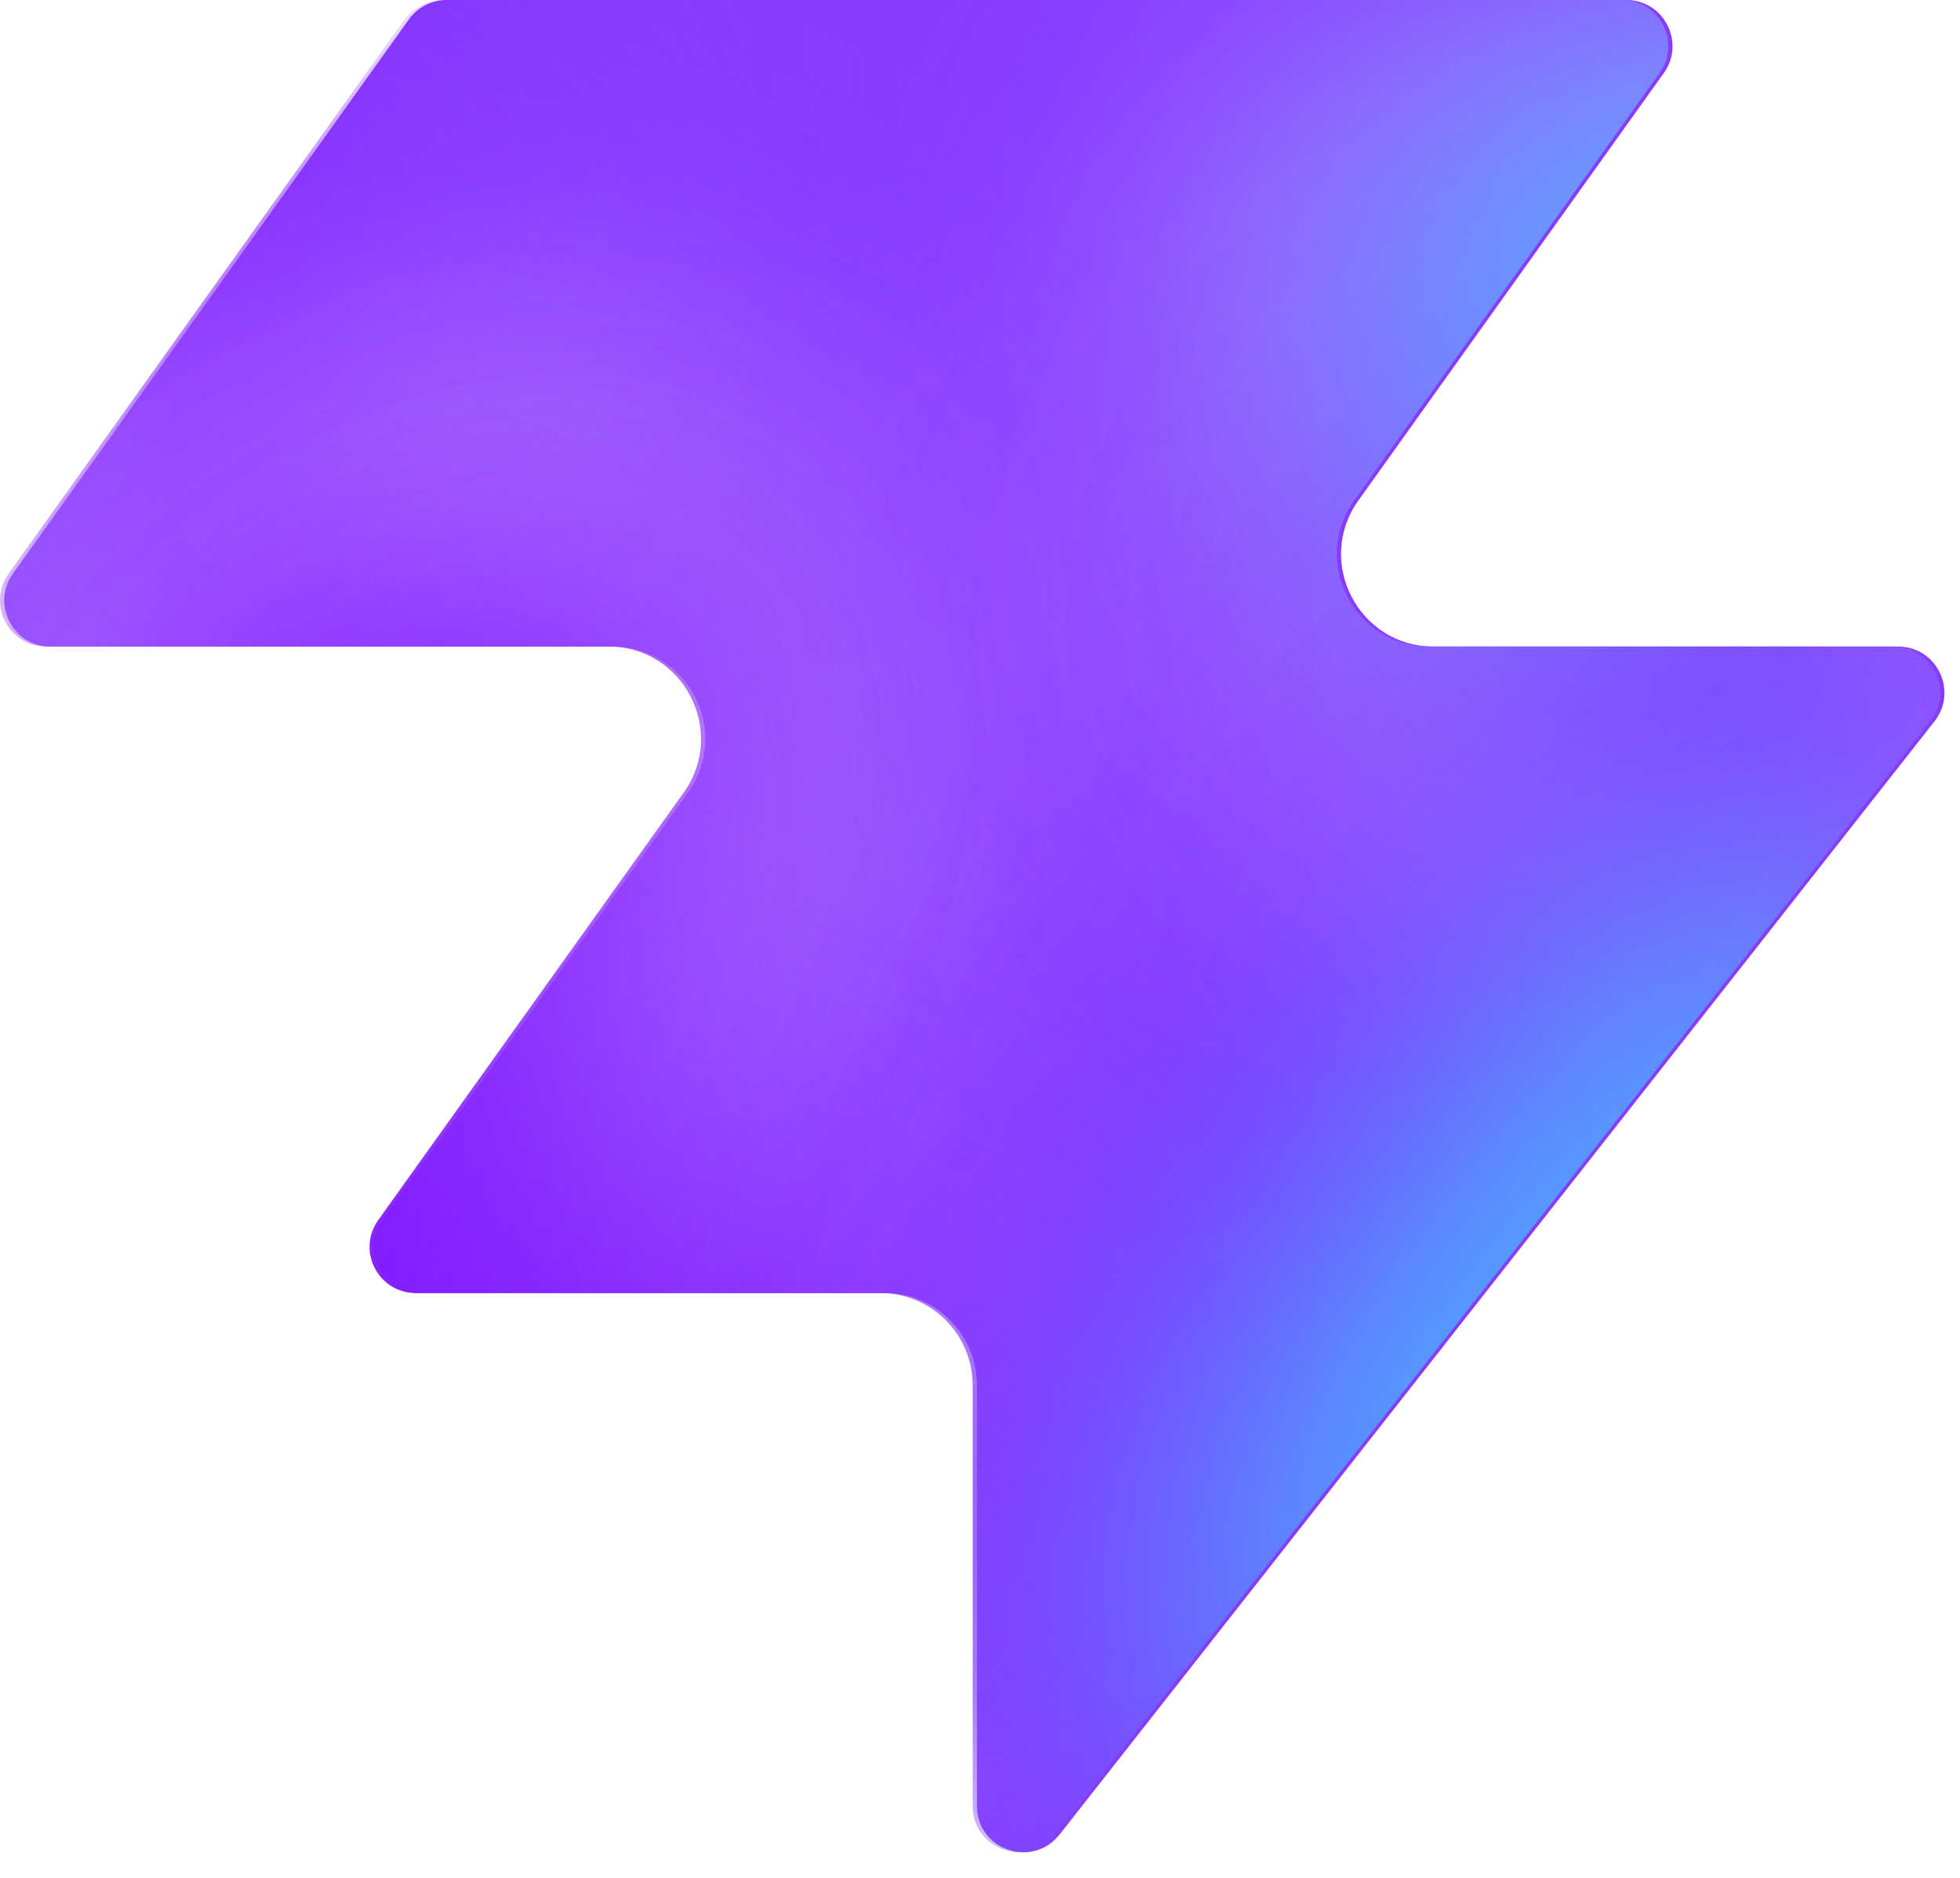
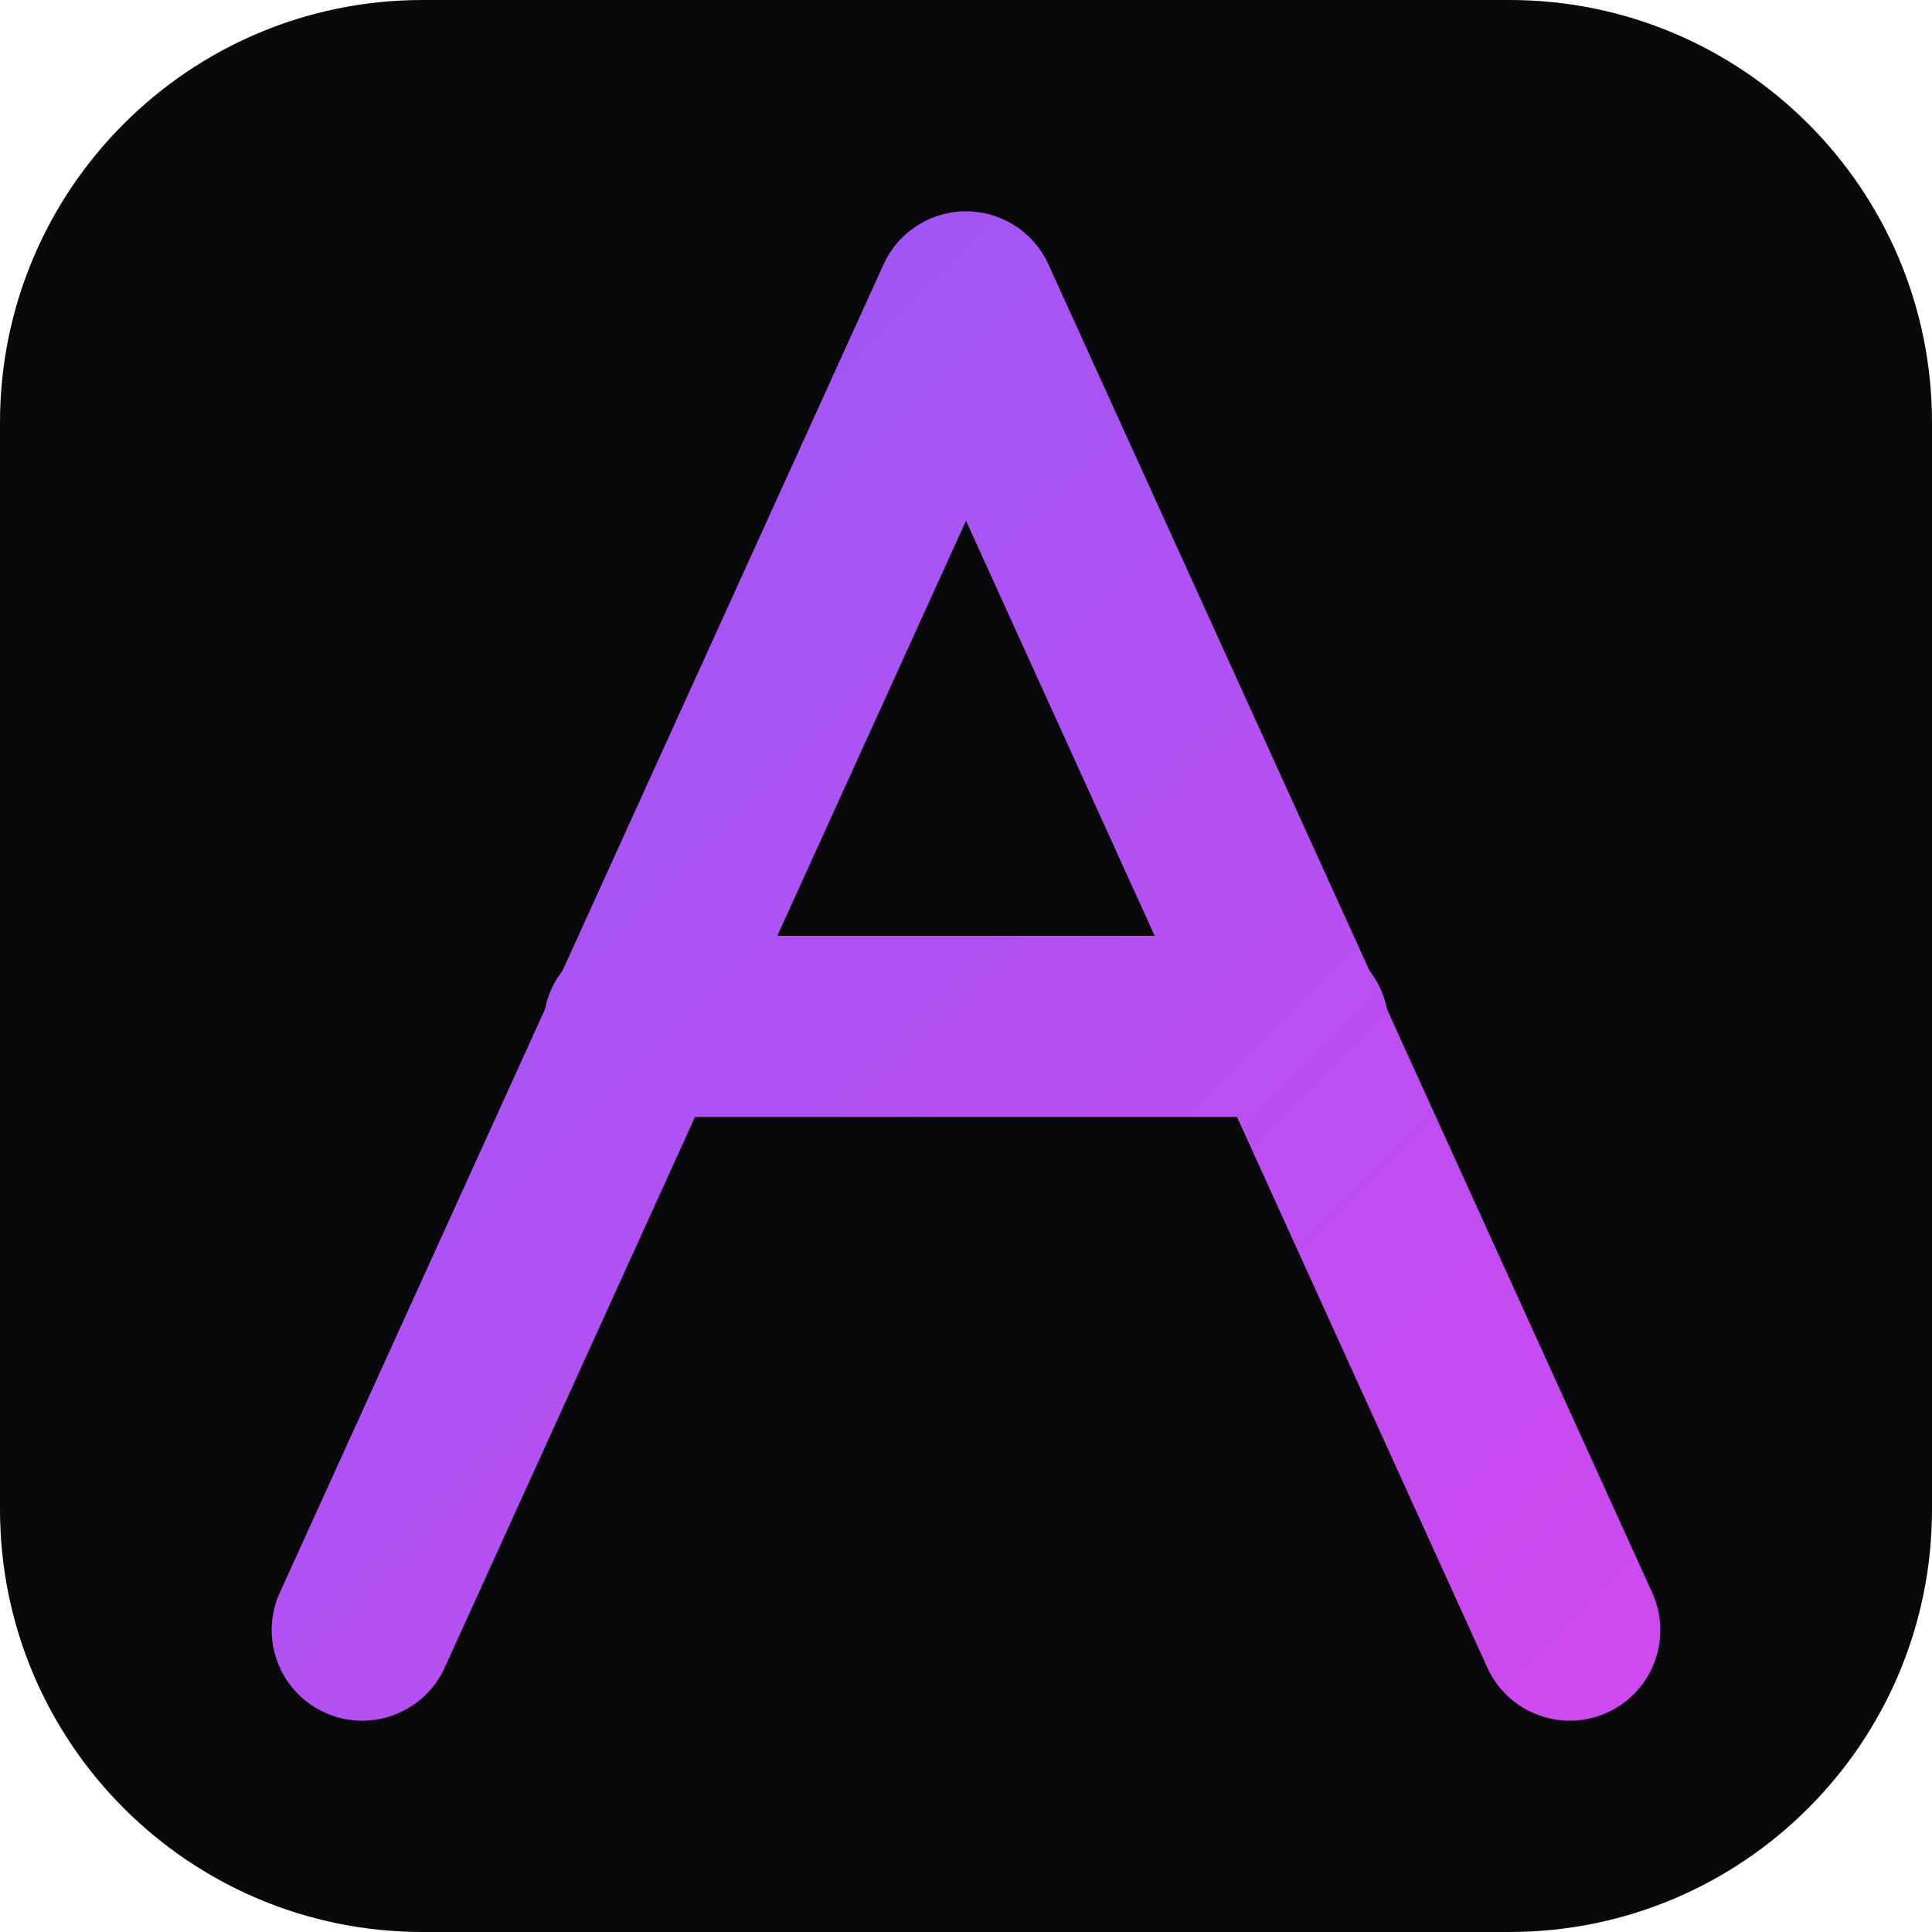
- <svg xmlns="http://www.w3.org/2000/svg" width="48" height="46" fill="none" viewBox="0 0 48 46">
-   <path fill="#863bff" d="M25.946 44.938c-.664.845-2.021.375-2.021-.698V33.937a2.26 2.26 0 0 0-2.262-2.262H10.287c-.92 0-1.456-1.04-.92-1.788l7.48-10.471c1.07-1.497 0-3.578-1.842-3.578H1.237c-.92 0-1.456-1.04-.92-1.788L10.013.474c.214-.297.556-.474.92-.474h28.894c.92 0 1.456 1.04.92 1.788l-7.48 10.471c-1.07 1.498 0 3.579 1.842 3.579h11.377c.943 0 1.473 1.088.89 1.83L25.947 44.94z" style="fill:#863bff;fill:color(display-p3 .525 .23 1);fill-opacity:1" />
-   <mask id="a" width="48" height="46" x="0" y="0" maskUnits="userSpaceOnUse" style="mask-type:alpha">
-     <path fill="#000" d="M25.842 44.938c-.664.844-2.021.375-2.021-.698V33.937a2.26 2.26 0 0 0-2.262-2.262H10.183c-.92 0-1.456-1.04-.92-1.788l7.48-10.471c1.07-1.498 0-3.579-1.842-3.579H1.133c-.92 0-1.456-1.04-.92-1.787L9.91.473c.214-.297.556-.474.92-.474h28.894c.92 0 1.456 1.04.92 1.788l-7.48 10.471c-1.07 1.498 0 3.578 1.842 3.578h11.377c.943 0 1.473 1.088.89 1.832L25.843 44.94z" style="fill:#000;fill-opacity:1" />
-   </mask>
-   <g mask="url(#a)">
-     <g filter="url(#b)">
-       <ellipse cx="5.508" cy="14.704" fill="#ede6ff" rx="5.508" ry="14.704" style="fill:#ede6ff;fill:color(display-p3 .927 .903 1);fill-opacity:1" transform="matrix(.00324 1 1 -.00324 -4.47 31.516)" />
-     </g>
-     <g filter="url(#c)">
-       <ellipse cx="10.399" cy="29.851" fill="#ede6ff" rx="10.399" ry="29.851" style="fill:#ede6ff;fill:color(display-p3 .927 .903 1);fill-opacity:1" transform="matrix(.00324 1 1 -.00324 -39.328 7.883)" />
-     </g>
-     <g filter="url(#d)">
-       <ellipse cx="5.508" cy="30.487" fill="#7e14ff" rx="5.508" ry="30.487" style="fill:#7e14ff;fill:color(display-p3 .492 .077 1);fill-opacity:1" transform="rotate(89.814 -25.913 -14.639)scale(1 -1)" />
-     </g>
-     <g filter="url(#e)">
-       <ellipse cx="5.508" cy="30.599" fill="#7e14ff" rx="5.508" ry="30.599" style="fill:#7e14ff;fill:color(display-p3 .492 .077 1);fill-opacity:1" transform="rotate(89.814 -32.644 -3.334)scale(1 -1)" />
-     </g>
-     <g filter="url(#f)">
-       <ellipse cx="5.508" cy="30.599" fill="#7e14ff" rx="5.508" ry="30.599" style="fill:#7e14ff;fill:color(display-p3 .492 .077 1);fill-opacity:1" transform="matrix(.00324 1 1 -.00324 -34.34 30.47)" />
-     </g>
-     <g filter="url(#g)">
-       <ellipse cx="14.072" cy="22.078" fill="#ede6ff" rx="14.072" ry="22.078" style="fill:#ede6ff;fill:color(display-p3 .927 .903 1);fill-opacity:1" transform="rotate(93.35 24.506 48.493)scale(-1 1)" />
-     </g>
-     <g filter="url(#h)">
-       <ellipse cx="3.47" cy="21.501" fill="#7e14ff" rx="3.47" ry="21.501" style="fill:#7e14ff;fill:color(display-p3 .492 .077 1);fill-opacity:1" transform="rotate(89.009 28.708 47.59)scale(-1 1)" />
-     </g>
-     <g filter="url(#i)">
-       <ellipse cx="3.47" cy="21.501" fill="#7e14ff" rx="3.47" ry="21.501" style="fill:#7e14ff;fill:color(display-p3 .492 .077 1);fill-opacity:1" transform="rotate(89.009 28.708 47.59)scale(-1 1)" />
-     </g>
-     <g filter="url(#j)">
-       <ellipse cx=".387" cy="8.972" fill="#7e14ff" rx="4.407" ry="29.108" style="fill:#7e14ff;fill:color(display-p3 .492 .077 1);fill-opacity:1" transform="rotate(39.51 .387 8.972)" />
-     </g>
-     <g filter="url(#k)">
-       <ellipse cx="47.523" cy="-6.092" fill="#7e14ff" rx="4.407" ry="29.108" style="fill:#7e14ff;fill:color(display-p3 .492 .077 1);fill-opacity:1" transform="rotate(37.892 47.523 -6.092)" />
-     </g>
-     <g filter="url(#l)">
-       <ellipse cx="41.412" cy="6.333" fill="#47bfff" rx="5.971" ry="9.665" style="fill:#47bfff;fill:color(display-p3 .28 .748 1);fill-opacity:1" transform="rotate(37.892 41.412 6.333)" />
-     </g>
-     <g filter="url(#m)">
-       <ellipse cx="-1.879" cy="38.332" fill="#7e14ff" rx="4.407" ry="29.108" style="fill:#7e14ff;fill:color(display-p3 .492 .077 1);fill-opacity:1" transform="rotate(37.892 -1.88 38.332)" />
-     </g>
-     <g filter="url(#n)">
-       <ellipse cx="-1.879" cy="38.332" fill="#7e14ff" rx="4.407" ry="29.108" style="fill:#7e14ff;fill:color(display-p3 .492 .077 1);fill-opacity:1" transform="rotate(37.892 -1.88 38.332)" />
-     </g>
-     <g filter="url(#o)">
-       <ellipse cx="35.651" cy="29.907" fill="#7e14ff" rx="4.407" ry="29.108" style="fill:#7e14ff;fill:color(display-p3 .492 .077 1);fill-opacity:1" transform="rotate(37.892 35.651 29.907)" />
-     </g>
-     <g filter="url(#p)">
-       <ellipse cx="38.418" cy="32.4" fill="#47bfff" rx="5.971" ry="15.297" style="fill:#47bfff;fill:color(display-p3 .28 .748 1);fill-opacity:1" transform="rotate(37.892 38.418 32.4)" />
-     </g>
-   </g>
+ <svg xmlns="http://www.w3.org/2000/svg" viewBox="0 0 32 32" fill="none">
  <defs>
-     <filter id="b" width="60.045" height="41.654" x="-19.77" y="16.149" color-interpolation-filters="sRGB" filterUnits="userSpaceOnUse">
-       <feFlood flood-opacity="0" result="BackgroundImageFix" />
-       <feBlend in="SourceGraphic" in2="BackgroundImageFix" result="shape" />
-       <feGaussianBlur result="effect1_foregroundBlur_2002_17158" stdDeviation="7.659" />
-     </filter>
-     <filter id="c" width="90.34" height="51.437" x="-54.613" y="-7.533" color-interpolation-filters="sRGB" filterUnits="userSpaceOnUse">
-       <feFlood flood-opacity="0" result="BackgroundImageFix" />
-       <feBlend in="SourceGraphic" in2="BackgroundImageFix" result="shape" />
-       <feGaussianBlur result="effect1_foregroundBlur_2002_17158" stdDeviation="7.659" />
-     </filter>
-     <filter id="d" width="79.355" height="29.4" x="-49.64" y="2.03" color-interpolation-filters="sRGB" filterUnits="userSpaceOnUse">
-       <feFlood flood-opacity="0" result="BackgroundImageFix" />
-       <feBlend in="SourceGraphic" in2="BackgroundImageFix" result="shape" />
-       <feGaussianBlur result="effect1_foregroundBlur_2002_17158" stdDeviation="4.596" />
-     </filter>
-     <filter id="e" width="79.579" height="29.4" x="-45.045" y="20.029" color-interpolation-filters="sRGB" filterUnits="userSpaceOnUse">
-       <feFlood flood-opacity="0" result="BackgroundImageFix" />
-       <feBlend in="SourceGraphic" in2="BackgroundImageFix" result="shape" />
-       <feGaussianBlur result="effect1_foregroundBlur_2002_17158" stdDeviation="4.596" />
-     </filter>
-     <filter id="f" width="79.579" height="29.4" x="-43.513" y="21.178" color-interpolation-filters="sRGB" filterUnits="userSpaceOnUse">
-       <feFlood flood-opacity="0" result="BackgroundImageFix" />
-       <feBlend in="SourceGraphic" in2="BackgroundImageFix" result="shape" />
-       <feGaussianBlur result="effect1_foregroundBlur_2002_17158" stdDeviation="4.596" />
-     </filter>
-     <filter id="g" width="74.749" height="58.852" x="15.756" y="-17.901" color-interpolation-filters="sRGB" filterUnits="userSpaceOnUse">
-       <feFlood flood-opacity="0" result="BackgroundImageFix" />
-       <feBlend in="SourceGraphic" in2="BackgroundImageFix" result="shape" />
-       <feGaussianBlur result="effect1_foregroundBlur_2002_17158" stdDeviation="7.659" />
-     </filter>
-     <filter id="h" width="61.377" height="25.362" x="23.548" y="2.284" color-interpolation-filters="sRGB" filterUnits="userSpaceOnUse">
-       <feFlood flood-opacity="0" result="BackgroundImageFix" />
-       <feBlend in="SourceGraphic" in2="BackgroundImageFix" result="shape" />
-       <feGaussianBlur result="effect1_foregroundBlur_2002_17158" stdDeviation="4.596" />
-     </filter>
-     <filter id="i" width="61.377" height="25.362" x="23.548" y="2.284" color-interpolation-filters="sRGB" filterUnits="userSpaceOnUse">
-       <feFlood flood-opacity="0" result="BackgroundImageFix" />
-       <feBlend in="SourceGraphic" in2="BackgroundImageFix" result="shape" />
-       <feGaussianBlur result="effect1_foregroundBlur_2002_17158" stdDeviation="4.596" />
-     </filter>
-     <filter id="j" width="56.045" height="63.649" x="-27.636" y="-22.853" color-interpolation-filters="sRGB" filterUnits="userSpaceOnUse">
-       <feFlood flood-opacity="0" result="BackgroundImageFix" />
-       <feBlend in="SourceGraphic" in2="BackgroundImageFix" result="shape" />
-       <feGaussianBlur result="effect1_foregroundBlur_2002_17158" stdDeviation="4.596" />
-     </filter>
-     <filter id="k" width="54.814" height="64.646" x="20.116" y="-38.415" color-interpolation-filters="sRGB" filterUnits="userSpaceOnUse">
-       <feFlood flood-opacity="0" result="BackgroundImageFix" />
-       <feBlend in="SourceGraphic" in2="BackgroundImageFix" result="shape" />
-       <feGaussianBlur result="effect1_foregroundBlur_2002_17158" stdDeviation="4.596" />
-     </filter>
-     <filter id="l" width="33.541" height="35.313" x="24.641" y="-11.323" color-interpolation-filters="sRGB" filterUnits="userSpaceOnUse">
-       <feFlood flood-opacity="0" result="BackgroundImageFix" />
-       <feBlend in="SourceGraphic" in2="BackgroundImageFix" result="shape" />
-       <feGaussianBlur result="effect1_foregroundBlur_2002_17158" stdDeviation="4.596" />
-     </filter>
-     <filter id="m" width="54.814" height="64.646" x="-29.286" y="6.009" color-interpolation-filters="sRGB" filterUnits="userSpaceOnUse">
-       <feFlood flood-opacity="0" result="BackgroundImageFix" />
-       <feBlend in="SourceGraphic" in2="BackgroundImageFix" result="shape" />
-       <feGaussianBlur result="effect1_foregroundBlur_2002_17158" stdDeviation="4.596" />
-     </filter>
-     <filter id="n" width="54.814" height="64.646" x="-29.286" y="6.009" color-interpolation-filters="sRGB" filterUnits="userSpaceOnUse">
-       <feFlood flood-opacity="0" result="BackgroundImageFix" />
-       <feBlend in="SourceGraphic" in2="BackgroundImageFix" result="shape" />
-       <feGaussianBlur result="effect1_foregroundBlur_2002_17158" stdDeviation="4.596" />
-     </filter>
-     <filter id="o" width="54.814" height="64.646" x="8.244" y="-2.416" color-interpolation-filters="sRGB" filterUnits="userSpaceOnUse">
-       <feFlood flood-opacity="0" result="BackgroundImageFix" />
-       <feBlend in="SourceGraphic" in2="BackgroundImageFix" result="shape" />
-       <feGaussianBlur result="effect1_foregroundBlur_2002_17158" stdDeviation="4.596" />
-     </filter>
-     <filter id="p" width="39.409" height="43.623" x="18.713" y="10.588" color-interpolation-filters="sRGB" filterUnits="userSpaceOnUse">
-       <feFlood flood-opacity="0" result="BackgroundImageFix" />
-       <feBlend in="SourceGraphic" in2="BackgroundImageFix" result="shape" />
-       <feGaussianBlur result="effect1_foregroundBlur_2002_17158" stdDeviation="4.596" />
-     </filter>
+     <linearGradient id="g" x1="0" y1="0" x2="32" y2="32" gradientUnits="userSpaceOnUse">
+       <stop offset="0%" stop-color="#8b5cf6" />
+       <stop offset="100%" stop-color="#d946ef" />
+     </linearGradient>
  </defs>
+   <rect width="32" height="32" rx="7" fill="#09090b" />
+   <path d="M6 27L16 5L26 27" stroke="url(#g)" stroke-width="3" stroke-linecap="round" stroke-linejoin="round" />
+   <line x1="10.5" y1="17" x2="21.5" y2="17" stroke="url(#g)" stroke-width="3" stroke-linecap="round" />
</svg>
